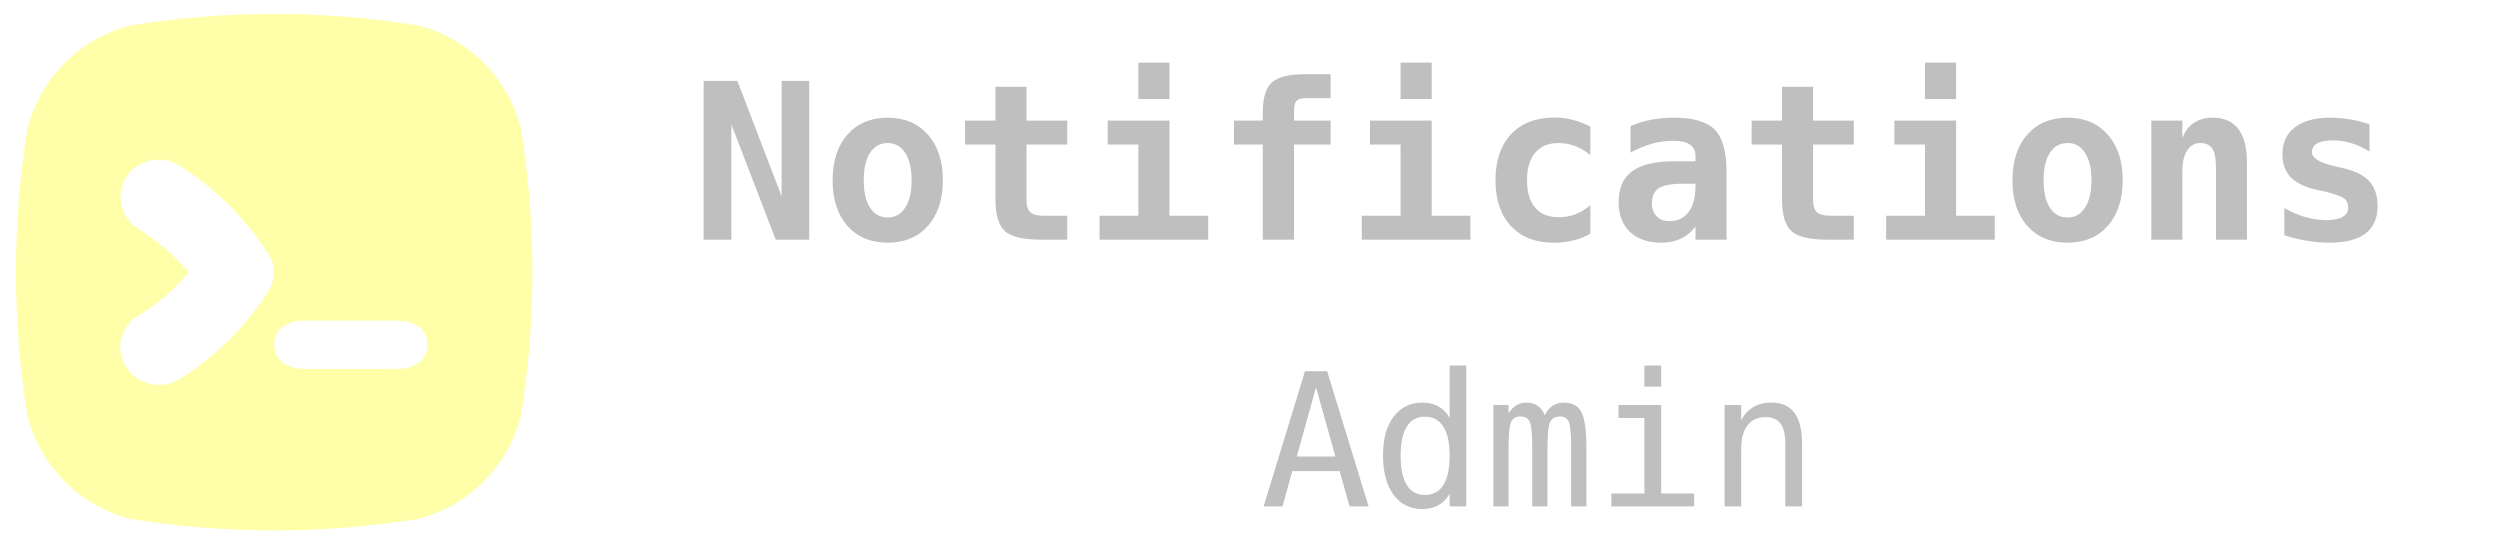
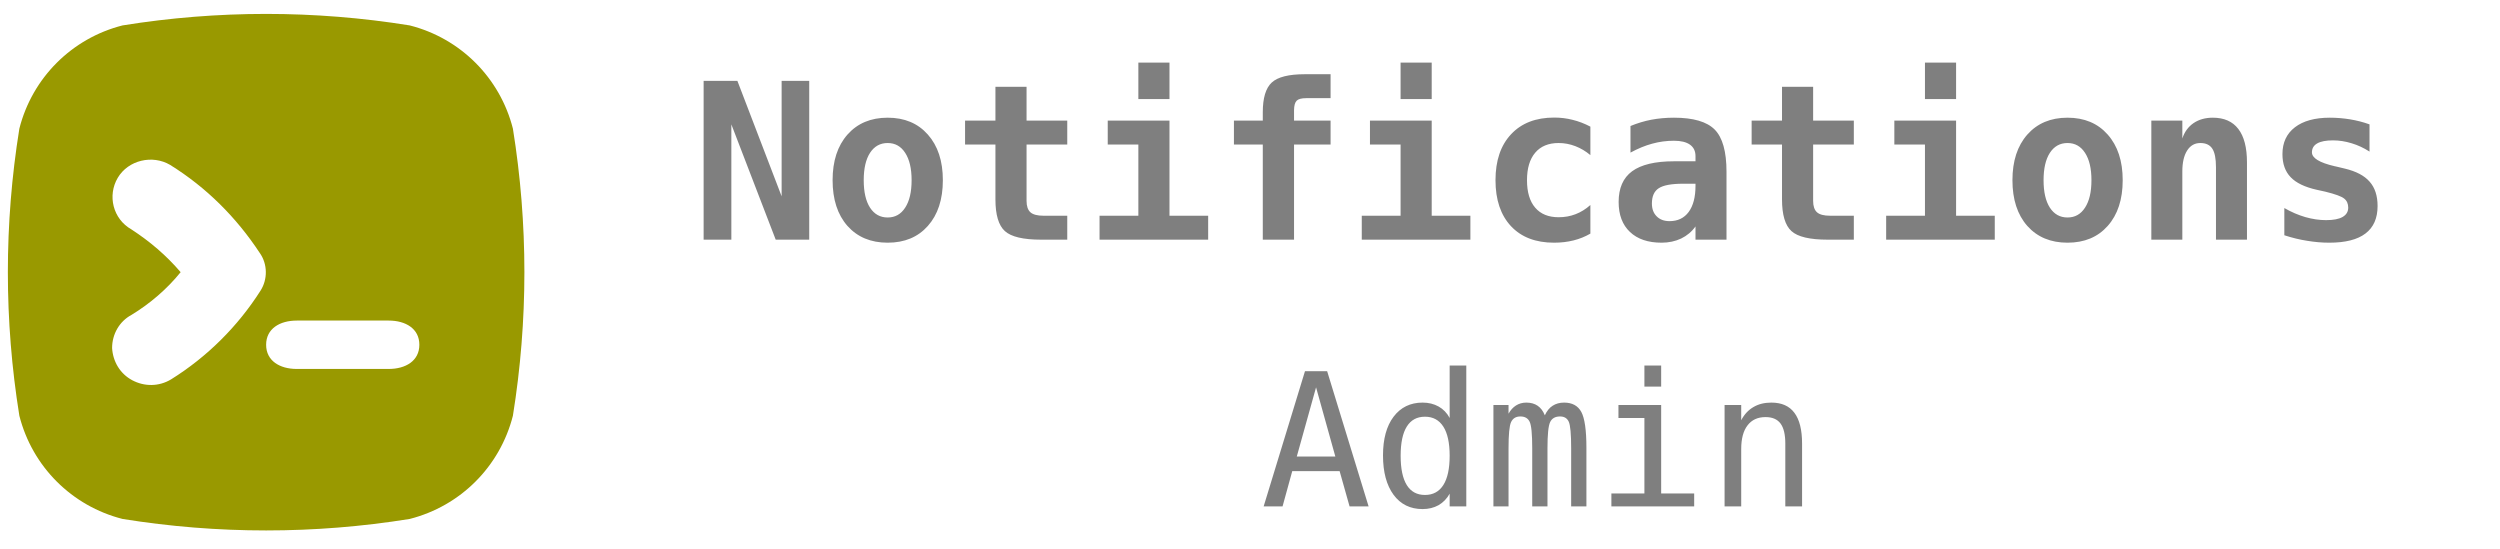
<svg xmlns="http://www.w3.org/2000/svg" width="310" height="68">
  <g class="layer">
-     <path d="m64.6,15.95c-1.6,-6.3 -6.5,-11.2 -12.8,-12.8c-11.8,-1.9 -23.8,-1.9 -35.6,0c-6.3,1.6 -11.2,6.5 -12.8,12.8c-1.9,11.8 -1.9,23.8 0,35.6c1.6,6.3 6.5,11.2 12.8,12.8c11.8,1.9 23.8,1.9 35.6,0c6.3,-1.6 11.2,-6.5 12.8,-12.8c1.9,-11.8 1.9,-23.8 0,-35.6zm-31.3,20.1c-2.8,4.4 -6.6,8.2 -11.1,11c-1.5,0.9 -3.3,0.9 -4.8,0.1s-2.4,-2.3 -2.5,-4c0,-1.7 0.9,-3.3 2.4,-4.1c2.3,-1.4 4.4,-3.2 6.1,-5.3c-1.8,-2.1 -3.8,-3.8 -6.1,-5.3c-2.3,-1.3 -3,-4.2 -1.7,-6.4s4.3,-2.9 6.5,-1.6c4.5,2.8 8.2,6.5 11.1,10.9c1,1.4 1,3.3 0.1,4.7zm15.9,9.7l-11.4,0c-2.1,0 -3.8,-1 -3.8,-3s1.7,-3 3.8,-3l11.4,0c2.1,0 3.8,1 3.8,3s-1.7,3 -3.8,3z" fill="#ffffaa" id="svg_1" />
-     <text fill="#bfbfbf" font-family="Monospace" font-size="27" font-style="normal" font-weight="bold" id="svg_4" lengthAdjust="spacing" letter-spacing="0" stroke-width="0" text-anchor="middle" textLength="0" transform="matrix(1 0 0 1 0 0)" word-spacing="0" x="191.35" xml:space="preserve" y="29.72">Notifications</text>
-     <text fill="#bfbfbf" font-family="Monospace" font-size="23" font-style="normal" font-weight="normal" id="svg_5" lengthAdjust="spacing" letter-spacing="0" stroke-width="0" text-anchor="middle" textLength="0" word-spacing="0" x="190.89" xml:space="preserve" y="62.8">Admin</text>
+     <path d="m63.6,15.95c-1.6,-6.3 -6.5,-11.2 -12.8,-12.8c-11.8,-1.9 -23.8,-1.9 -35.6,0c-6.3,1.6 -11.2,6.5 -12.8,12.8c-1.9,11.8 -1.9,23.8 0,35.6c1.6,6.3 6.5,11.2 12.8,12.8c11.8,1.9 23.8,1.9 35.6,0c6.3,-1.6 11.2,-6.5 12.8,-12.8c1.9,-11.8 1.9,-23.8 0,-35.6zm-31.3,20.1c-2.8,4.4 -6.6,8.2 -11.1,11c-1.5,0.9 -3.3,0.9 -4.8,0.1s-2.4,-2.3 -2.5,-4c0,-1.7 0.9,-3.3 2.4,-4.1c2.3,-1.4 4.4,-3.2 6.1,-5.3c-1.8,-2.1 -3.8,-3.8 -6.1,-5.3c-2.3,-1.3 -3,-4.2 -1.7,-6.4s4.3,-2.9 6.5,-1.6c4.5,2.8 8.2,6.5 11.1,10.9c1,1.4 1,3.3 0.1,4.7zm15.9,9.7l-11.4,0c-2.1,0 -3.8,-1 -3.8,-3s1.7,-3 3.8,-3l11.4,0c2.1,0 3.8,1 3.8,3s-1.7,3 -3.8,3z" fill="#999900" id="svg_1" />
+     <text fill="#7f7f7f" font-family="Monospace" font-size="27" font-style="normal" font-weight="bold" id="svg_4" lengthAdjust="spacing" letter-spacing="0" stroke="#afafaa" stroke-width="0" text-anchor="middle" textLength="0" transform="matrix(1 0 0 1 0 0)" word-spacing="0" x="191.35" xml:space="preserve" y="29.72">Notifications</text>
+     <text fill="#7f7f7f" font-family="Monospace" font-size="23" font-style="normal" font-weight="normal" id="svg_5" lengthAdjust="spacing" letter-spacing="0" stroke="#afafaa" stroke-width="0" text-anchor="middle" textLength="0" word-spacing="0" x="190.89" xml:space="preserve" y="62.8">Admin</text>
    <rect fill="#ffffaa" height="0.34" id="svg_3" width="0" x="81.62" y="28.14" />
  </g>
</svg>
